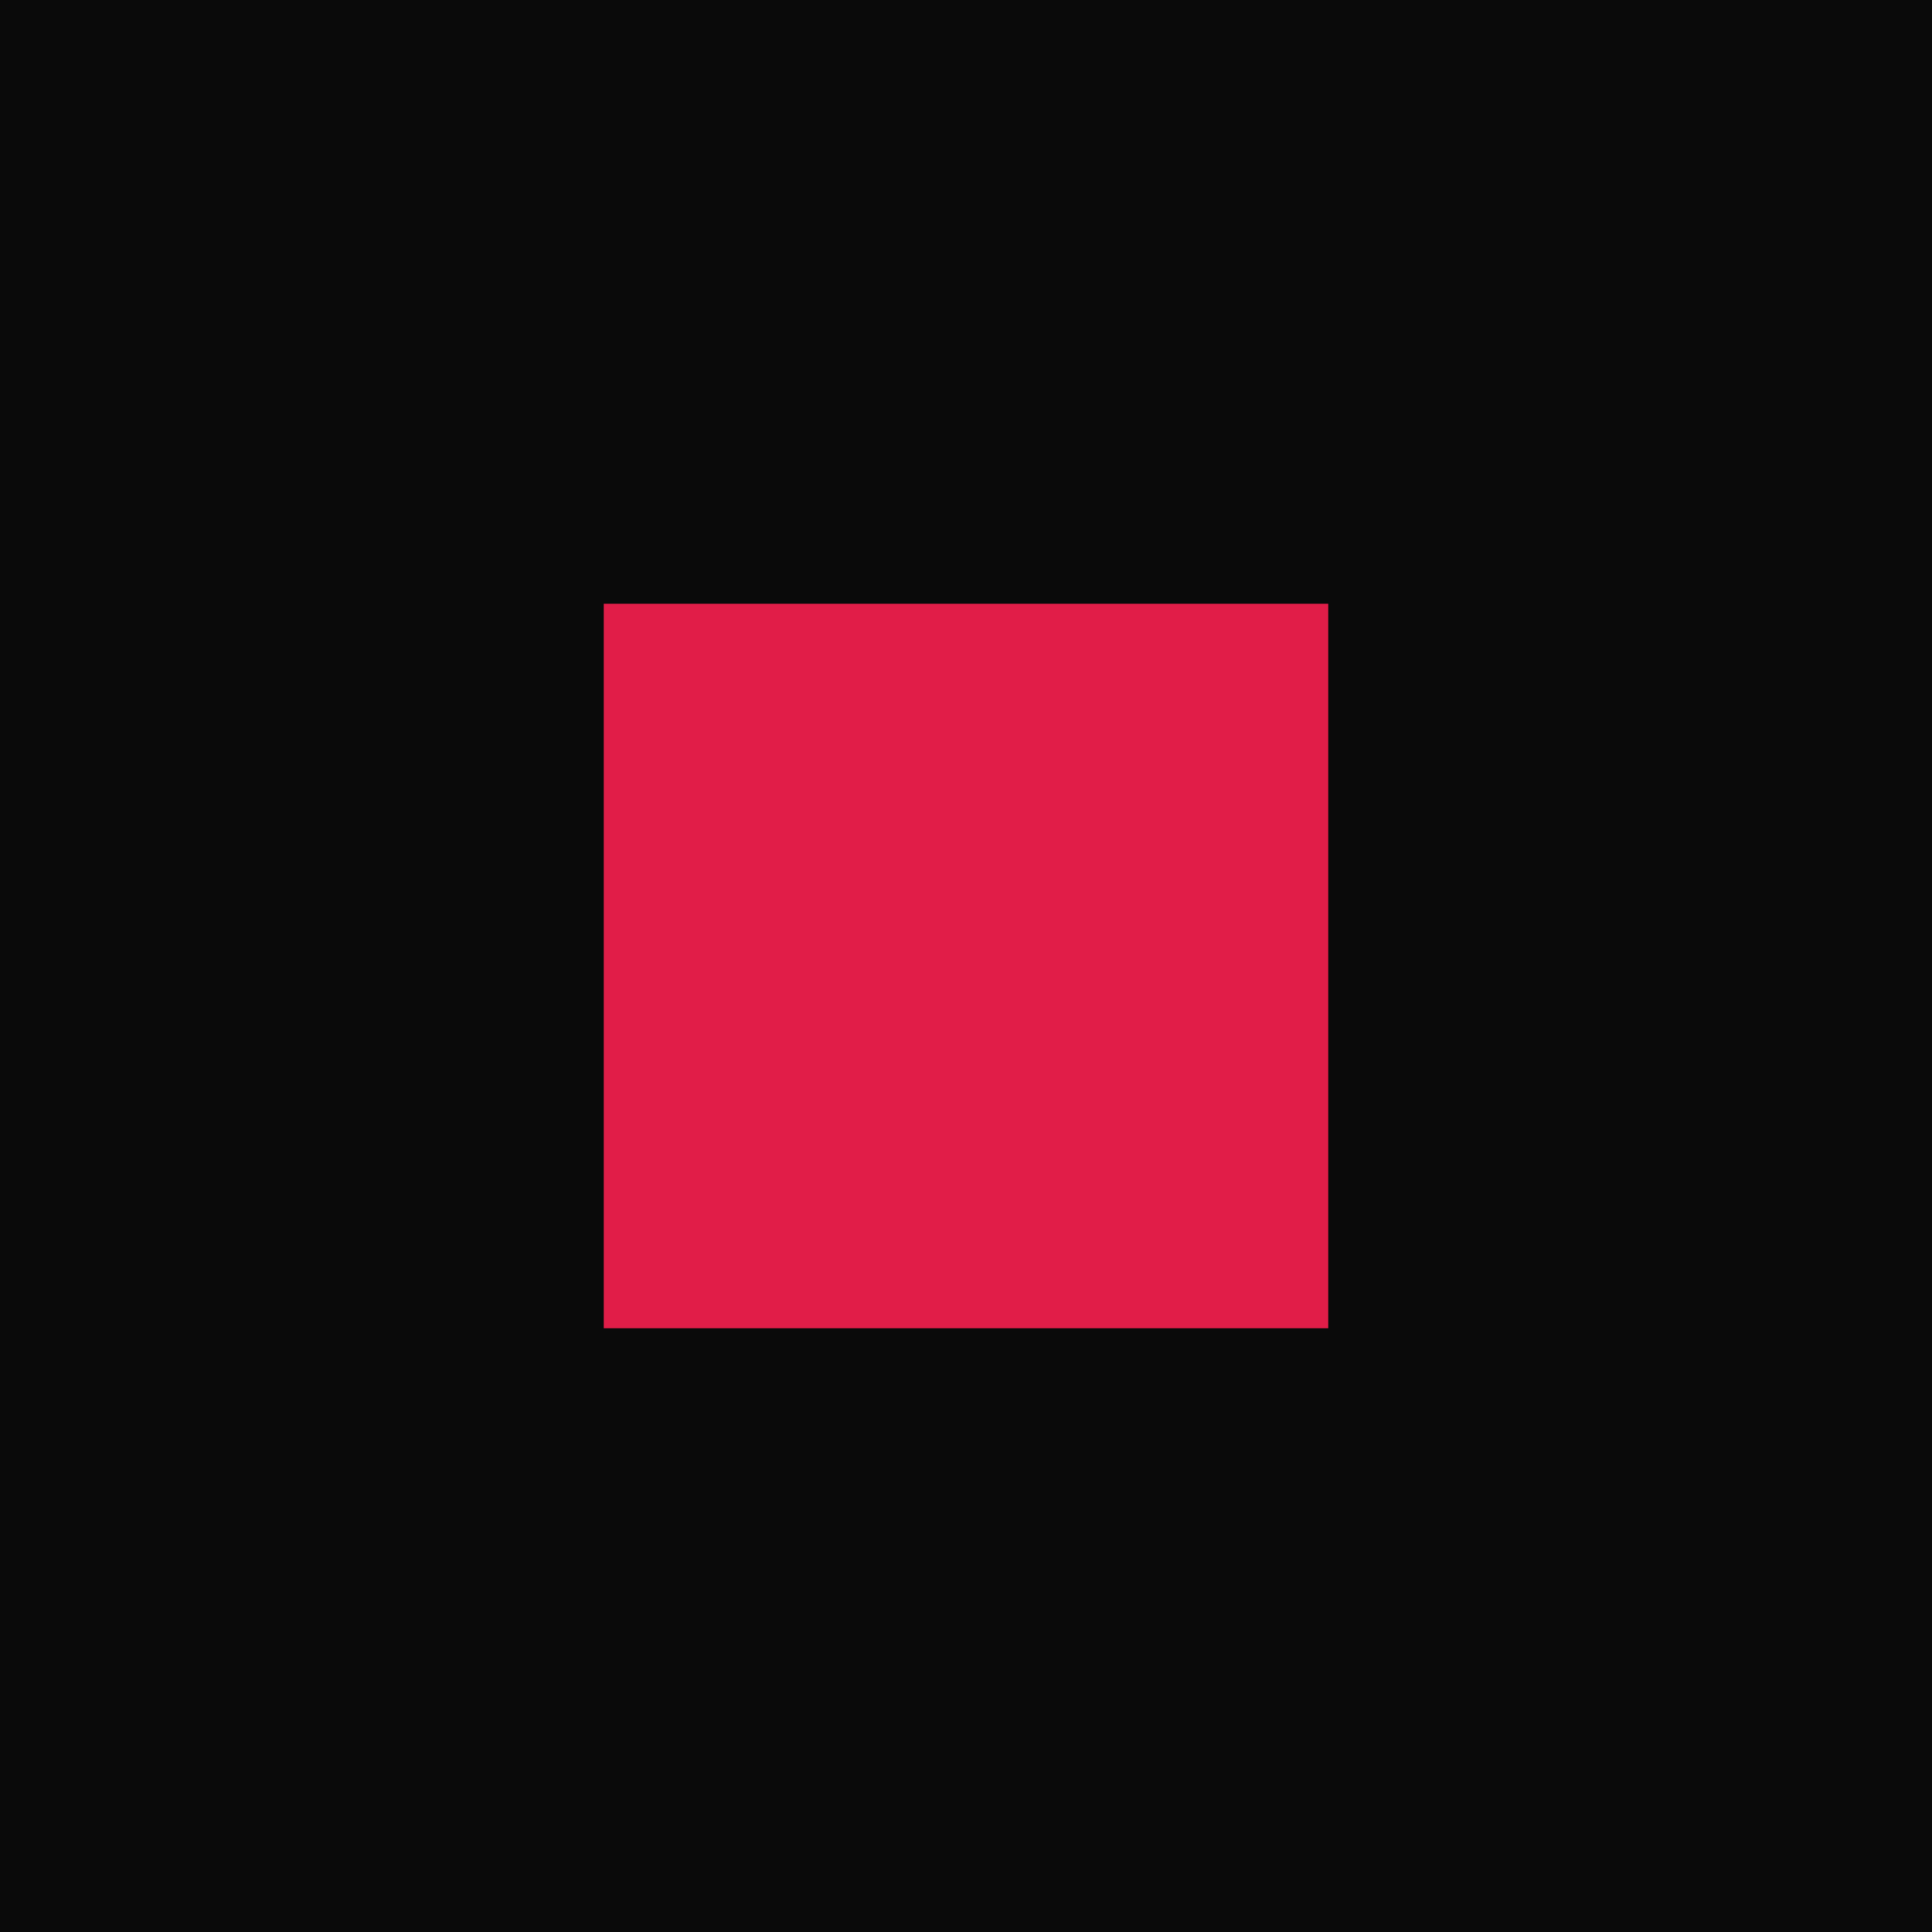
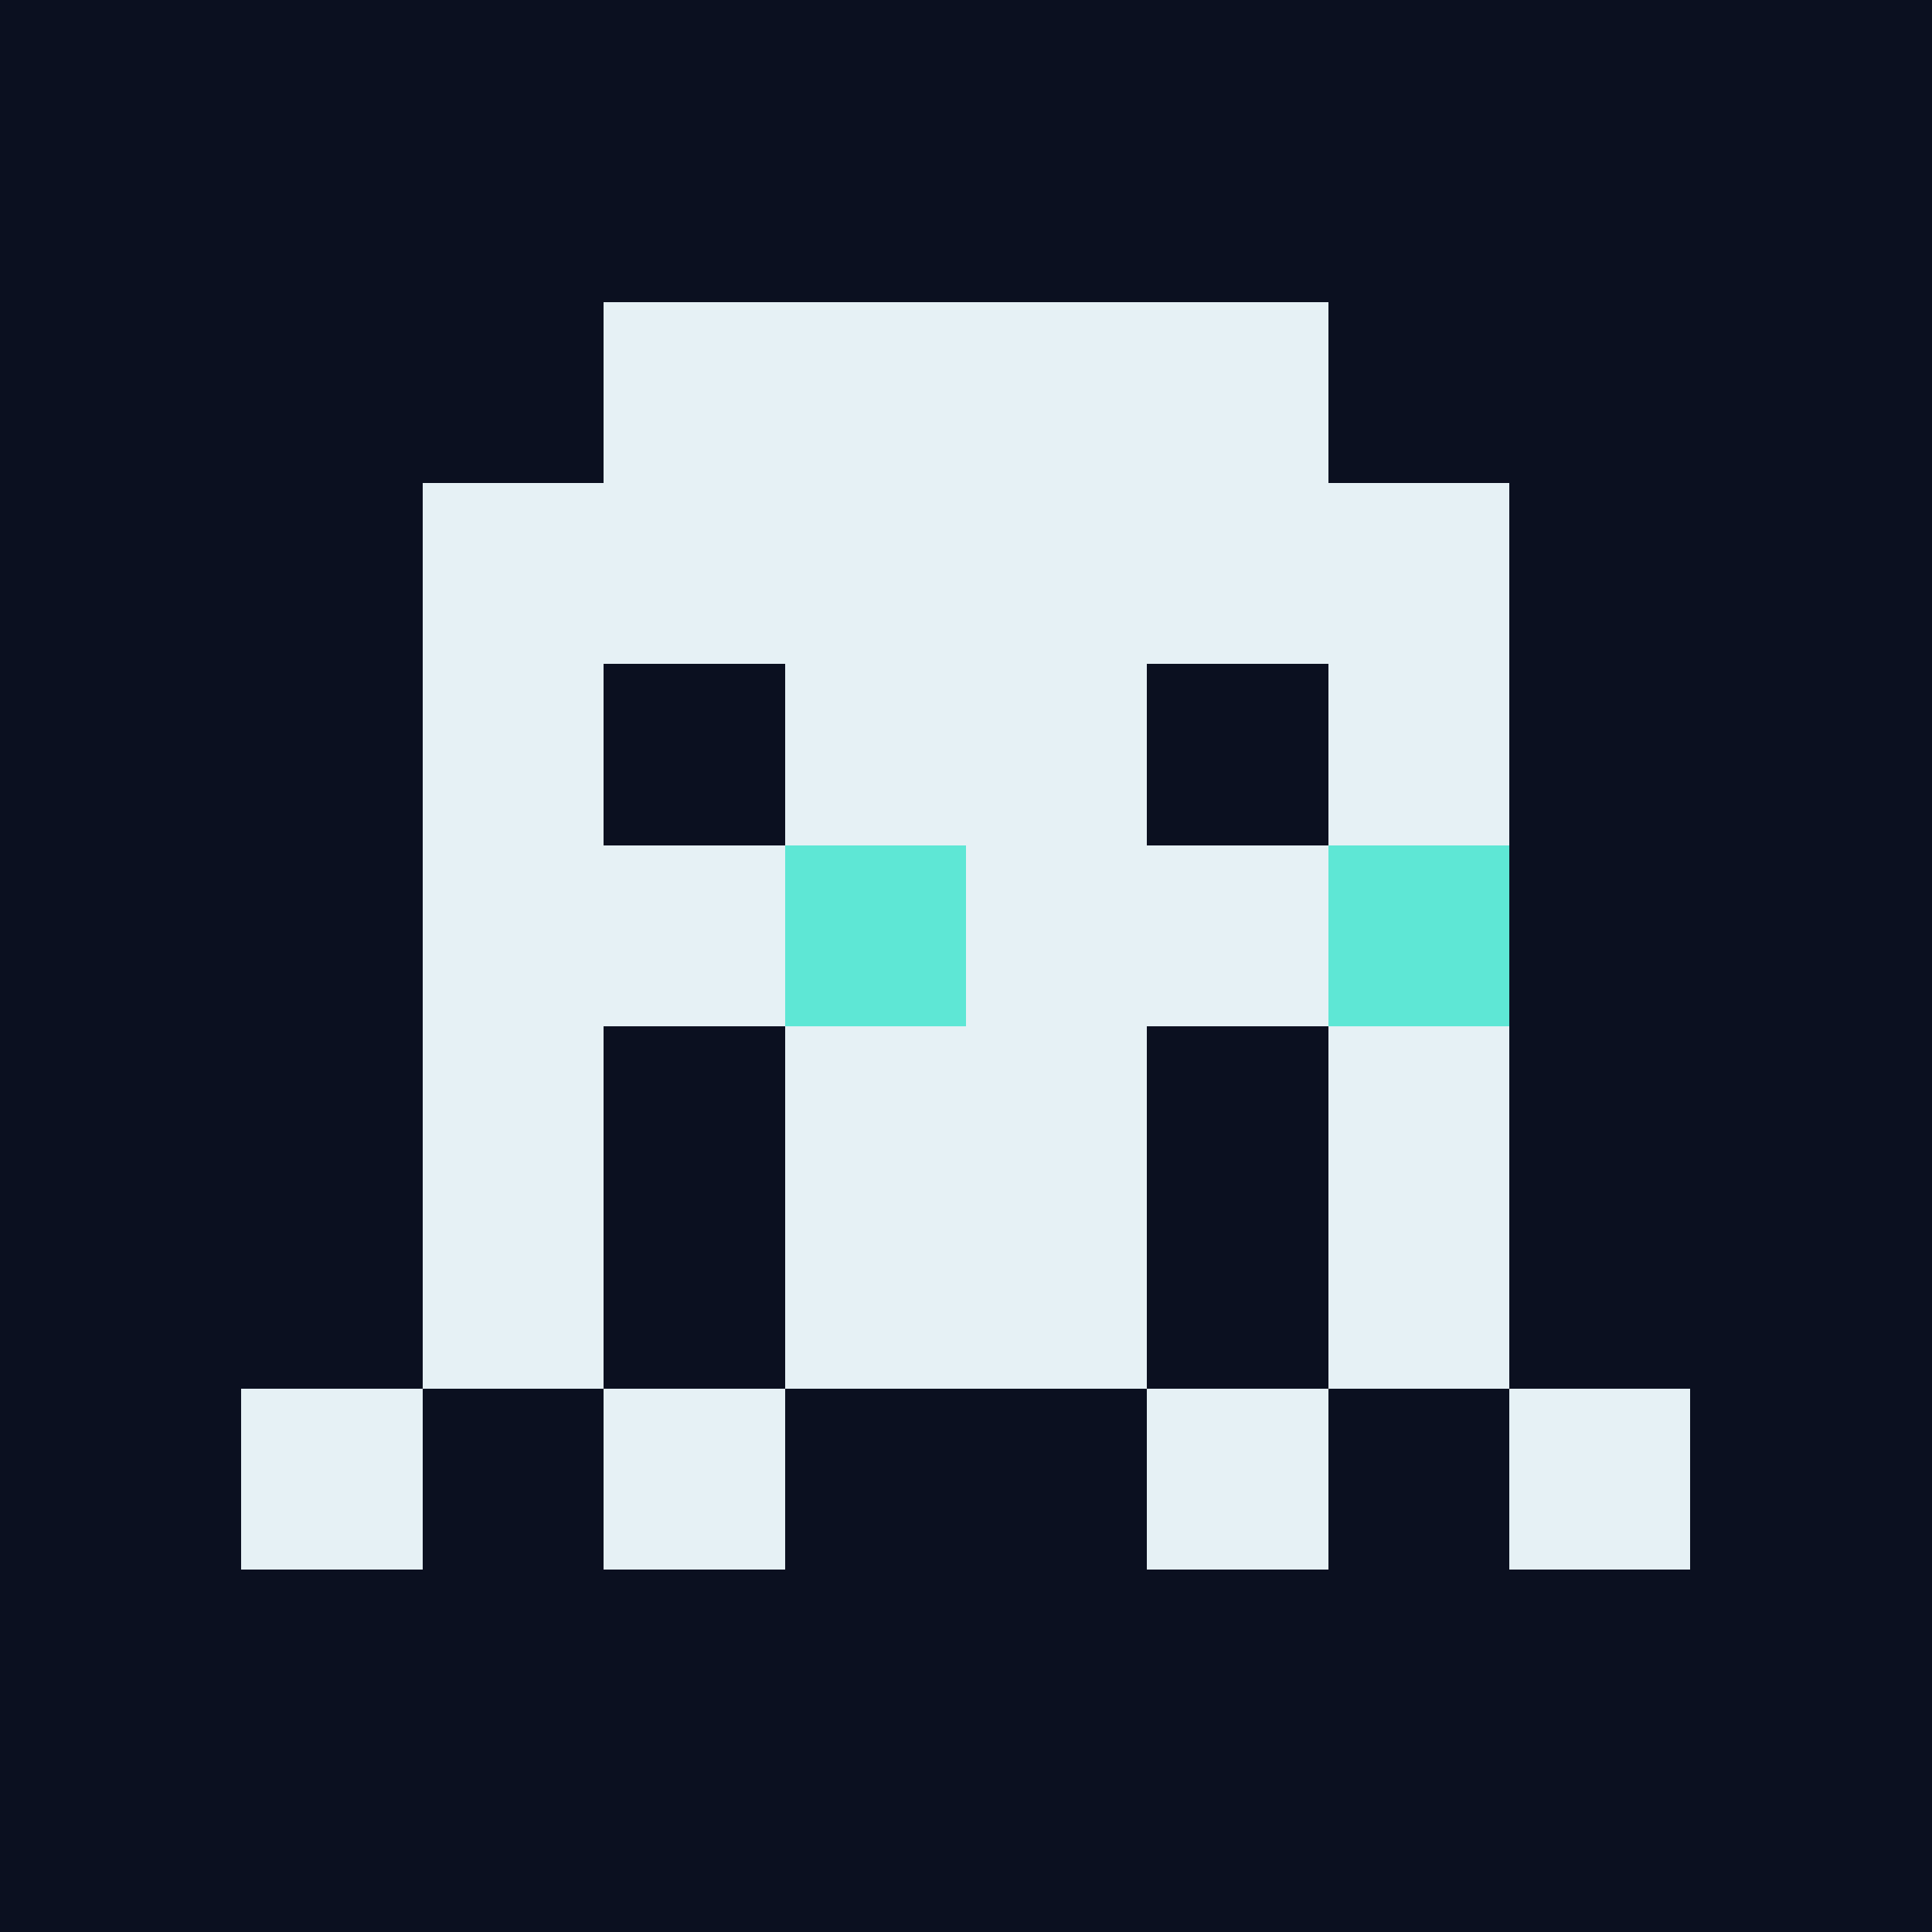
- <svg xmlns="http://www.w3.org/2000/svg" width="32" height="32" viewBox="0 0 32 32">
-   <rect width="32" height="32" fill="#0a0a0a" />
-   <rect x="10" y="10" width="12" height="12" fill="#e11d48" />
+ <svg xmlns="http://www.w3.org/2000/svg" width="32" height="32" viewBox="0 0 32 32" shape-rendering="crispEdges">
+   <rect width="32" height="32" fill="#0b1020" />
+   <rect x="10" y="5" width="3" height="3" fill="#e6f1f5" />
+   <rect x="13" y="5" width="3" height="3" fill="#e6f1f5" />
+   <rect x="16" y="5" width="3" height="3" fill="#e6f1f5" />
+   <rect x="19" y="5" width="3" height="3" fill="#e6f1f5" />
+   <rect x="7" y="8" width="3" height="3" fill="#e6f1f5" />
+   <rect x="10" y="8" width="3" height="3" fill="#e6f1f5" />
+   <rect x="13" y="8" width="3" height="3" fill="#e6f1f5" />
+   <rect x="16" y="8" width="3" height="3" fill="#e6f1f5" />
+   <rect x="19" y="8" width="3" height="3" fill="#e6f1f5" />
+   <rect x="22" y="8" width="3" height="3" fill="#e6f1f5" />
+   <rect x="7" y="11" width="3" height="3" fill="#e6f1f5" />
+   <rect x="10" y="11" width="3" height="3" fill="#0b1020" />
+   <rect x="13" y="11" width="3" height="3" fill="#e6f1f5" />
+   <rect x="16" y="11" width="3" height="3" fill="#e6f1f5" />
+   <rect x="19" y="11" width="3" height="3" fill="#0b1020" />
+   <rect x="22" y="11" width="3" height="3" fill="#e6f1f5" />
+   <rect x="7" y="14" width="3" height="3" fill="#e6f1f5" />
+   <rect x="10" y="14" width="3" height="3" fill="#e6f1f5" />
+   <rect x="13" y="14" width="3" height="3" fill="#5ee7d5" />
+   <rect x="16" y="14" width="3" height="3" fill="#e6f1f5" />
+   <rect x="19" y="14" width="3" height="3" fill="#e6f1f5" />
+   <rect x="22" y="14" width="3" height="3" fill="#5ee7d5" />
+   <rect x="7" y="17" width="3" height="3" fill="#e6f1f5" />
+   <rect x="13" y="17" width="3" height="3" fill="#e6f1f5" />
+   <rect x="16" y="17" width="3" height="3" fill="#e6f1f5" />
+   <rect x="22" y="17" width="3" height="3" fill="#e6f1f5" />
+   <rect x="7" y="20" width="3" height="3" fill="#e6f1f5" />
+   <rect x="13" y="20" width="3" height="3" fill="#e6f1f5" />
+   <rect x="16" y="20" width="3" height="3" fill="#e6f1f5" />
+   <rect x="22" y="20" width="3" height="3" fill="#e6f1f5" />
+   <rect x="4" y="23" width="3" height="3" fill="#e6f1f5" />
+   <rect x="10" y="23" width="3" height="3" fill="#e6f1f5" />
+   <rect x="19" y="23" width="3" height="3" fill="#e6f1f5" />
+   <rect x="25" y="23" width="3" height="3" fill="#e6f1f5" />
</svg>
